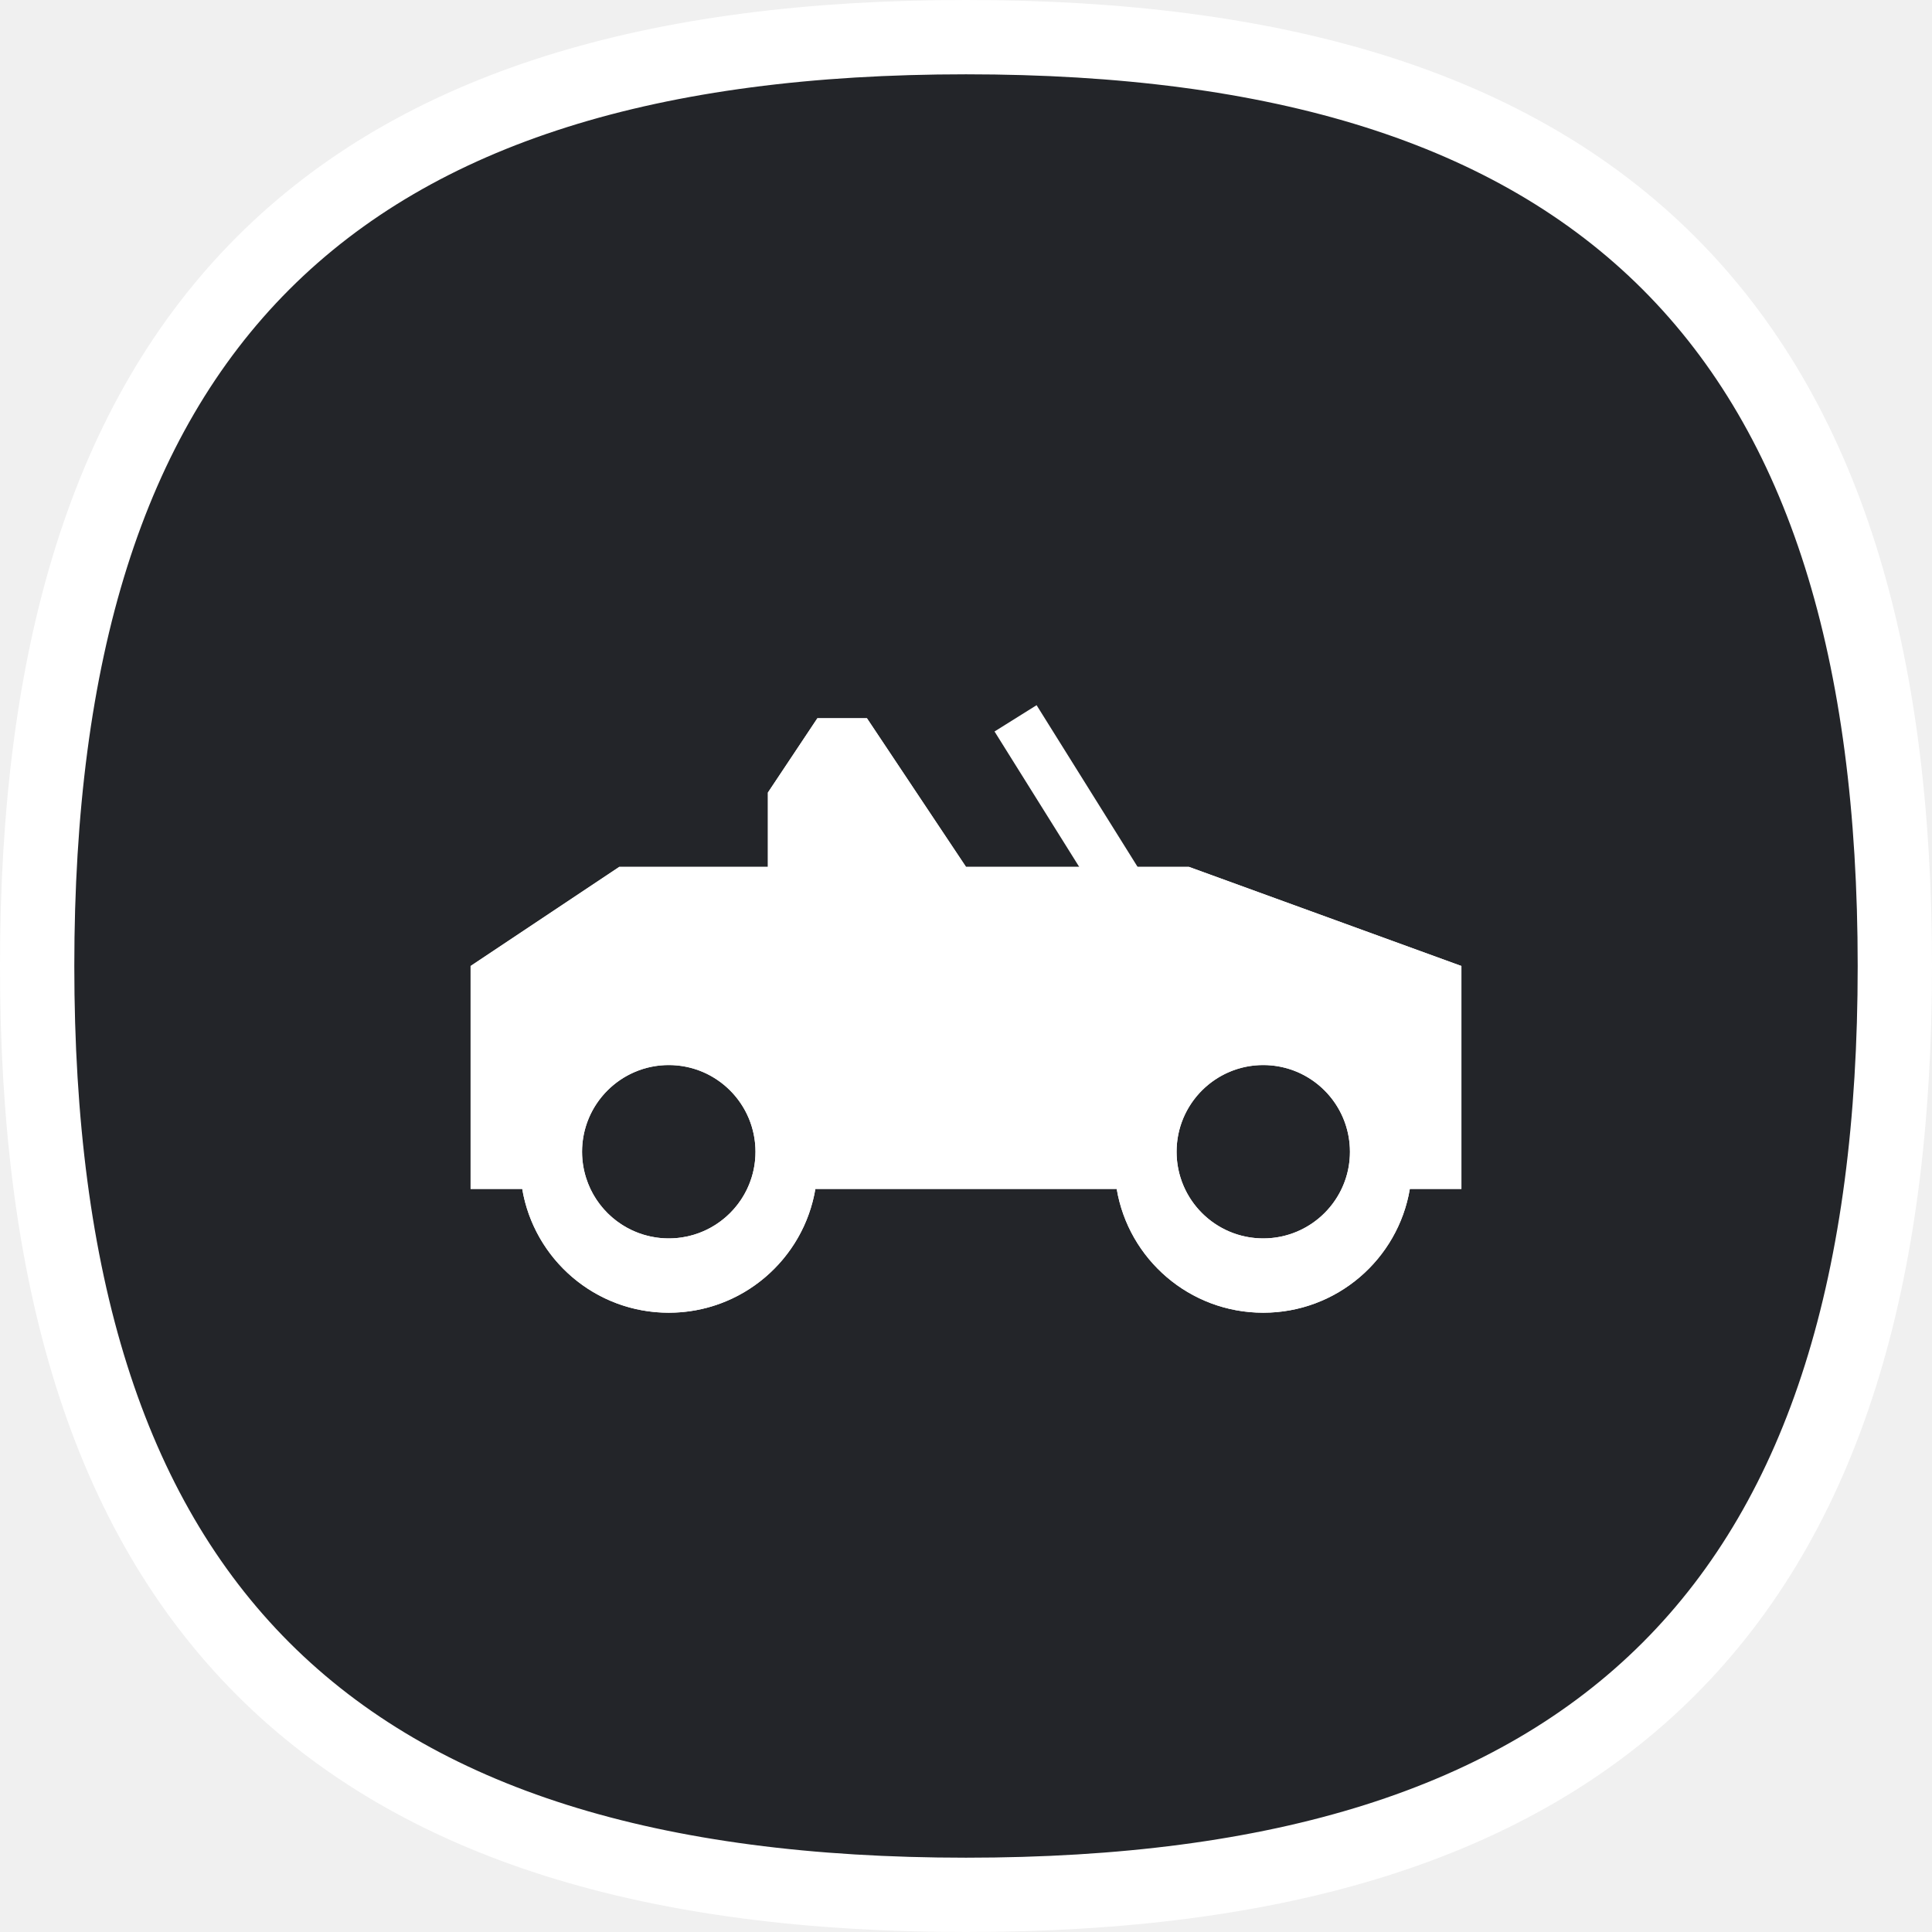
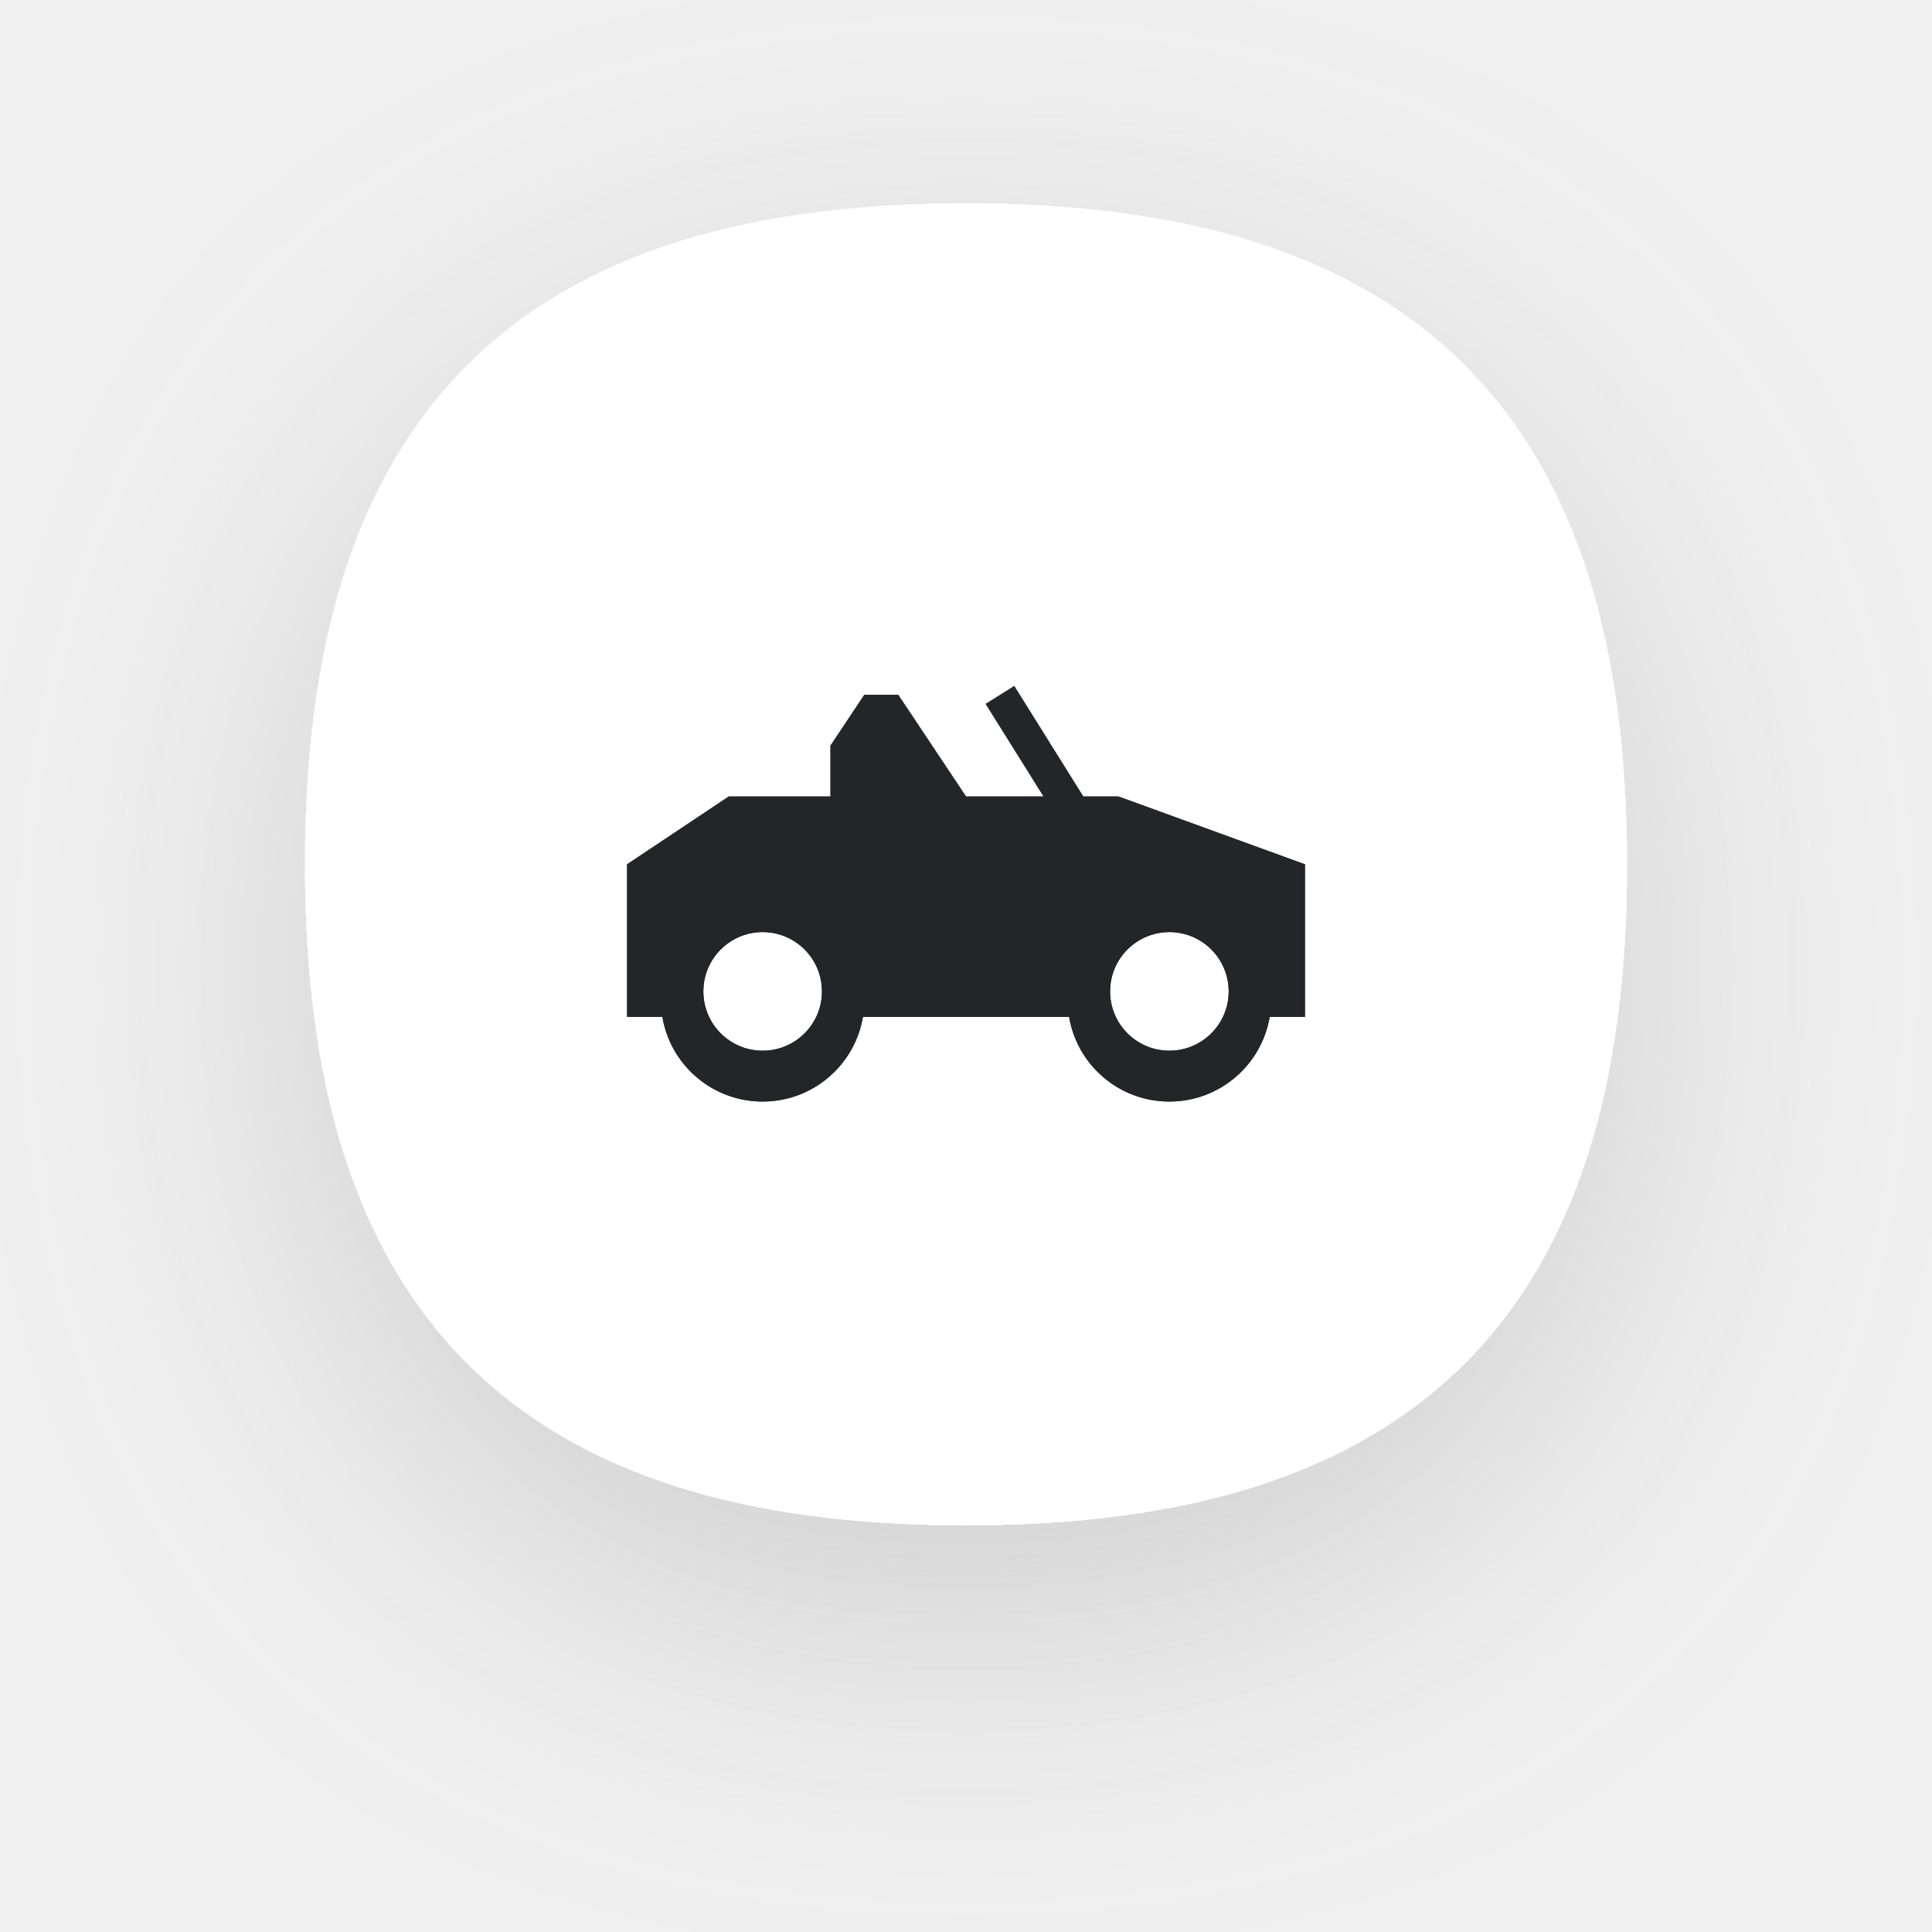
- <svg xmlns="http://www.w3.org/2000/svg" width="26" height="26" viewBox="0 0 26 26" fill="none">
-   <path d="M13 0.5C8.796 0.5 5.64 1.443 3.541 3.541C1.443 5.64 0.5 8.796 0.5 13C0.5 17.204 1.443 20.36 3.541 22.459C5.64 24.557 8.796 25.5 13 25.5C17.204 25.5 20.36 24.557 22.459 22.459C24.557 20.36 25.5 17.204 25.5 13C25.5 8.796 24.557 5.64 22.459 3.541C20.36 1.443 17.204 0.5 13 0.5Z" fill="#232529" stroke="white" />
-   <path fill-rule="evenodd" clip-rule="evenodd" d="M15.051 12.51L13.384 9.844L13.95 9.49L15.616 12.157L15.051 12.51Z" fill="white" />
-   <path fill-rule="evenodd" clip-rule="evenodd" d="M7.028 16H6.333V13L8.334 11.666H10.334V10.666L11 9.666H11.667L13 11.666H16L19.667 13V16H18.973C18.814 16.946 17.991 17.666 17 17.666C16.009 17.666 15.187 16.946 15.028 16H10.973C10.814 16.946 9.991 17.666 9 17.666C8.009 17.666 7.187 16.946 7.028 16ZM9 16.666C9.645 16.666 10.167 16.144 10.167 15.5C10.167 14.855 9.645 14.333 9 14.333C8.356 14.333 7.833 14.855 7.833 15.5C7.833 16.144 8.356 16.666 9 16.666ZM17 16.666C17.645 16.666 18.167 16.144 18.167 15.5C18.167 14.855 17.645 14.333 17 14.333C16.356 14.333 15.834 14.855 15.834 15.5C15.834 16.144 16.356 16.666 17 16.666Z" fill="white" />
-   <path fill-rule="evenodd" clip-rule="evenodd" d="M7.182 16.5C7.11 16.343 7.057 16.175 7.028 16H6.333V13L8.334 11.666H10.334V10.666L11 9.666H11.667L13 11.666H16L19.667 13V16H18.973C18.814 16.946 17.991 17.666 17 17.666C16.009 17.666 15.187 16.946 15.028 16H10.973C10.943 16.175 10.891 16.343 10.819 16.5C10.503 17.188 9.807 17.666 9 17.666C8.193 17.666 7.498 17.188 7.182 16.5ZM7.946 16C8.133 16.394 8.535 16.666 9 16.666C9.466 16.666 9.867 16.394 10.055 16C10.077 15.953 10.096 15.905 10.112 15.855C10.148 15.743 10.167 15.624 10.167 15.5C10.167 15.369 10.145 15.243 10.105 15.125C9.949 14.665 9.513 14.333 9 14.333C8.487 14.333 8.051 14.665 7.895 15.125C7.855 15.243 7.833 15.369 7.833 15.5C7.833 15.624 7.853 15.743 7.889 15.855C7.905 15.905 7.924 15.953 7.946 16ZM7.333 14.115C7.731 13.637 8.33 13.333 9 13.333C10.025 13.333 10.883 14.044 11.109 15H14.892C15.117 14.044 15.976 13.333 17 13.333C17.67 13.333 18.269 13.637 18.667 14.115V13.7L15.824 12.666H12.465L11.334 10.969V12.666H8.636L7.333 13.535V14.115ZM15.895 15.125C15.855 15.243 15.834 15.369 15.834 15.5C15.834 15.624 15.853 15.743 15.889 15.855C16.039 16.326 16.48 16.666 17 16.666C17.52 16.666 17.961 16.326 18.112 15.855C18.148 15.743 18.167 15.624 18.167 15.5C18.167 15.369 18.145 15.243 18.105 15.125C17.949 14.665 17.513 14.333 17 14.333C16.487 14.333 16.051 14.665 15.895 15.125Z" fill="white" />
+ <svg xmlns="http://www.w3.org/2000/svg" width="38" height="38" viewBox="0 0 38 38" fill="none">
+   <g filter="url(#filter0_d_2193_13479)">
+     <path d="M7 17C7 8.72 10.72 5 19 5C27.28 5 31 8.72 31 17C31 25.28 27.28 29 19 29C10.72 29 7 25.28 7 17Z" fill="white" />
+     <path d="M19 4.5C14.796 4.5 11.64 5.443 9.541 7.541C7.443 9.64 6.5 12.796 6.5 17C6.5 21.204 7.443 24.36 9.541 26.459C11.64 28.557 14.796 29.5 19 29.5C23.204 29.5 26.36 28.557 28.459 26.459C30.557 24.36 31.5 21.204 31.5 17C31.5 12.796 30.557 9.64 28.459 7.541C26.36 5.443 23.204 4.5 19 4.5Z" stroke="white" />
+   </g>
+   <path fill-rule="evenodd" clip-rule="evenodd" d="M21.051 16.51L19.384 13.844L19.95 13.49L21.616 16.157L21.051 16.51Z" fill="#232529" />
+   <path fill-rule="evenodd" clip-rule="evenodd" d="M13.028 20H12.334V17L14.334 15.666H16.334V14.666L17 13.666H17.667L19 15.666H22L25.667 17V20H24.973C24.814 20.946 23.991 21.666 23 21.666C22.009 21.666 21.186 20.946 21.028 20H16.973C16.814 20.946 15.991 21.666 15 21.666C14.009 21.666 13.187 20.946 13.028 20ZM15 20.666C15.645 20.666 16.167 20.144 16.167 19.5C16.167 18.855 15.645 18.333 15 18.333C14.356 18.333 13.834 18.855 13.834 19.5C13.834 20.144 14.356 20.666 15 20.666ZM23 20.666C23.645 20.666 24.167 20.144 24.167 19.5C24.167 18.855 23.645 18.333 23 18.333C22.356 18.333 21.834 18.855 21.834 19.5C21.834 20.144 22.356 20.666 23 20.666Z" fill="#232529" />
+   <path fill-rule="evenodd" clip-rule="evenodd" d="M13.181 20.5C13.11 20.343 13.057 20.175 13.028 20H12.334V17L14.334 15.666H16.334V14.666L17 13.666H17.667L19 15.666H22L25.667 17V20H24.973C24.814 20.946 23.991 21.666 23 21.666C22.009 21.666 21.186 20.946 21.028 20H16.973C16.943 20.175 16.891 20.343 16.819 20.5C16.503 21.188 15.807 21.666 15 21.666C14.193 21.666 13.498 21.188 13.181 20.5ZM13.946 20C14.133 20.394 14.535 20.666 15 20.666C15.466 20.666 15.867 20.394 16.055 20C16.077 19.953 16.096 19.905 16.112 19.855C16.148 19.743 16.167 19.624 16.167 19.5C16.167 19.369 16.145 19.243 16.105 19.125C15.949 18.665 15.513 18.333 15 18.333C14.487 18.333 14.051 18.665 13.895 19.125C13.855 19.243 13.834 19.369 13.834 19.5C13.834 19.624 13.853 19.743 13.889 19.855C13.905 19.905 13.924 19.953 13.946 20ZM13.334 18.115C13.731 17.637 14.33 17.333 15 17.333C16.025 17.333 16.883 18.044 17.109 19H20.892C21.117 18.044 21.976 17.333 23 17.333C23.67 17.333 24.269 17.637 24.667 18.115V17.7L21.824 16.666H18.465L17.334 14.969V16.666H14.636L13.334 17.535V18.115ZM21.895 19.125C21.855 19.243 21.834 19.369 21.834 19.5C21.834 19.624 21.853 19.743 21.889 19.855C22.039 20.326 22.48 20.666 23 20.666C23.52 20.666 23.961 20.326 24.112 19.855C24.148 19.743 24.167 19.624 24.167 19.5C24.167 19.369 24.145 19.243 24.105 19.125C23.949 18.665 23.513 18.333 23 18.333C22.487 18.333 22.051 18.665 21.895 19.125Z" fill="#232529" />
+   <defs>
+     <filter id="filter0_d_2193_13479" x="0" y="0" width="38" height="38" filterUnits="userSpaceOnUse" color-interpolation-filters="sRGB">
+       <feFlood flood-opacity="0" result="BackgroundImageFix" />
+       <feColorMatrix in="SourceAlpha" type="matrix" values="0 0 0 0 0 0 0 0 0 0 0 0 0 0 0 0 0 0 127 0" result="hardAlpha" />
+       <feOffset dy="2" />
+       <feGaussianBlur stdDeviation="3" />
+       <feComposite in2="hardAlpha" operator="out" />
+       <feColorMatrix type="matrix" values="0 0 0 0 0.438 0 0 0 0 0.438 0 0 0 0 0.438 0 0 0 0.25 0" />
+       <feBlend mode="normal" in2="BackgroundImageFix" result="effect1_dropShadow_2193_13479" />
+       <feBlend mode="normal" in="SourceGraphic" in2="effect1_dropShadow_2193_13479" result="shape" />
+     </filter>
+   </defs>
</svg>
